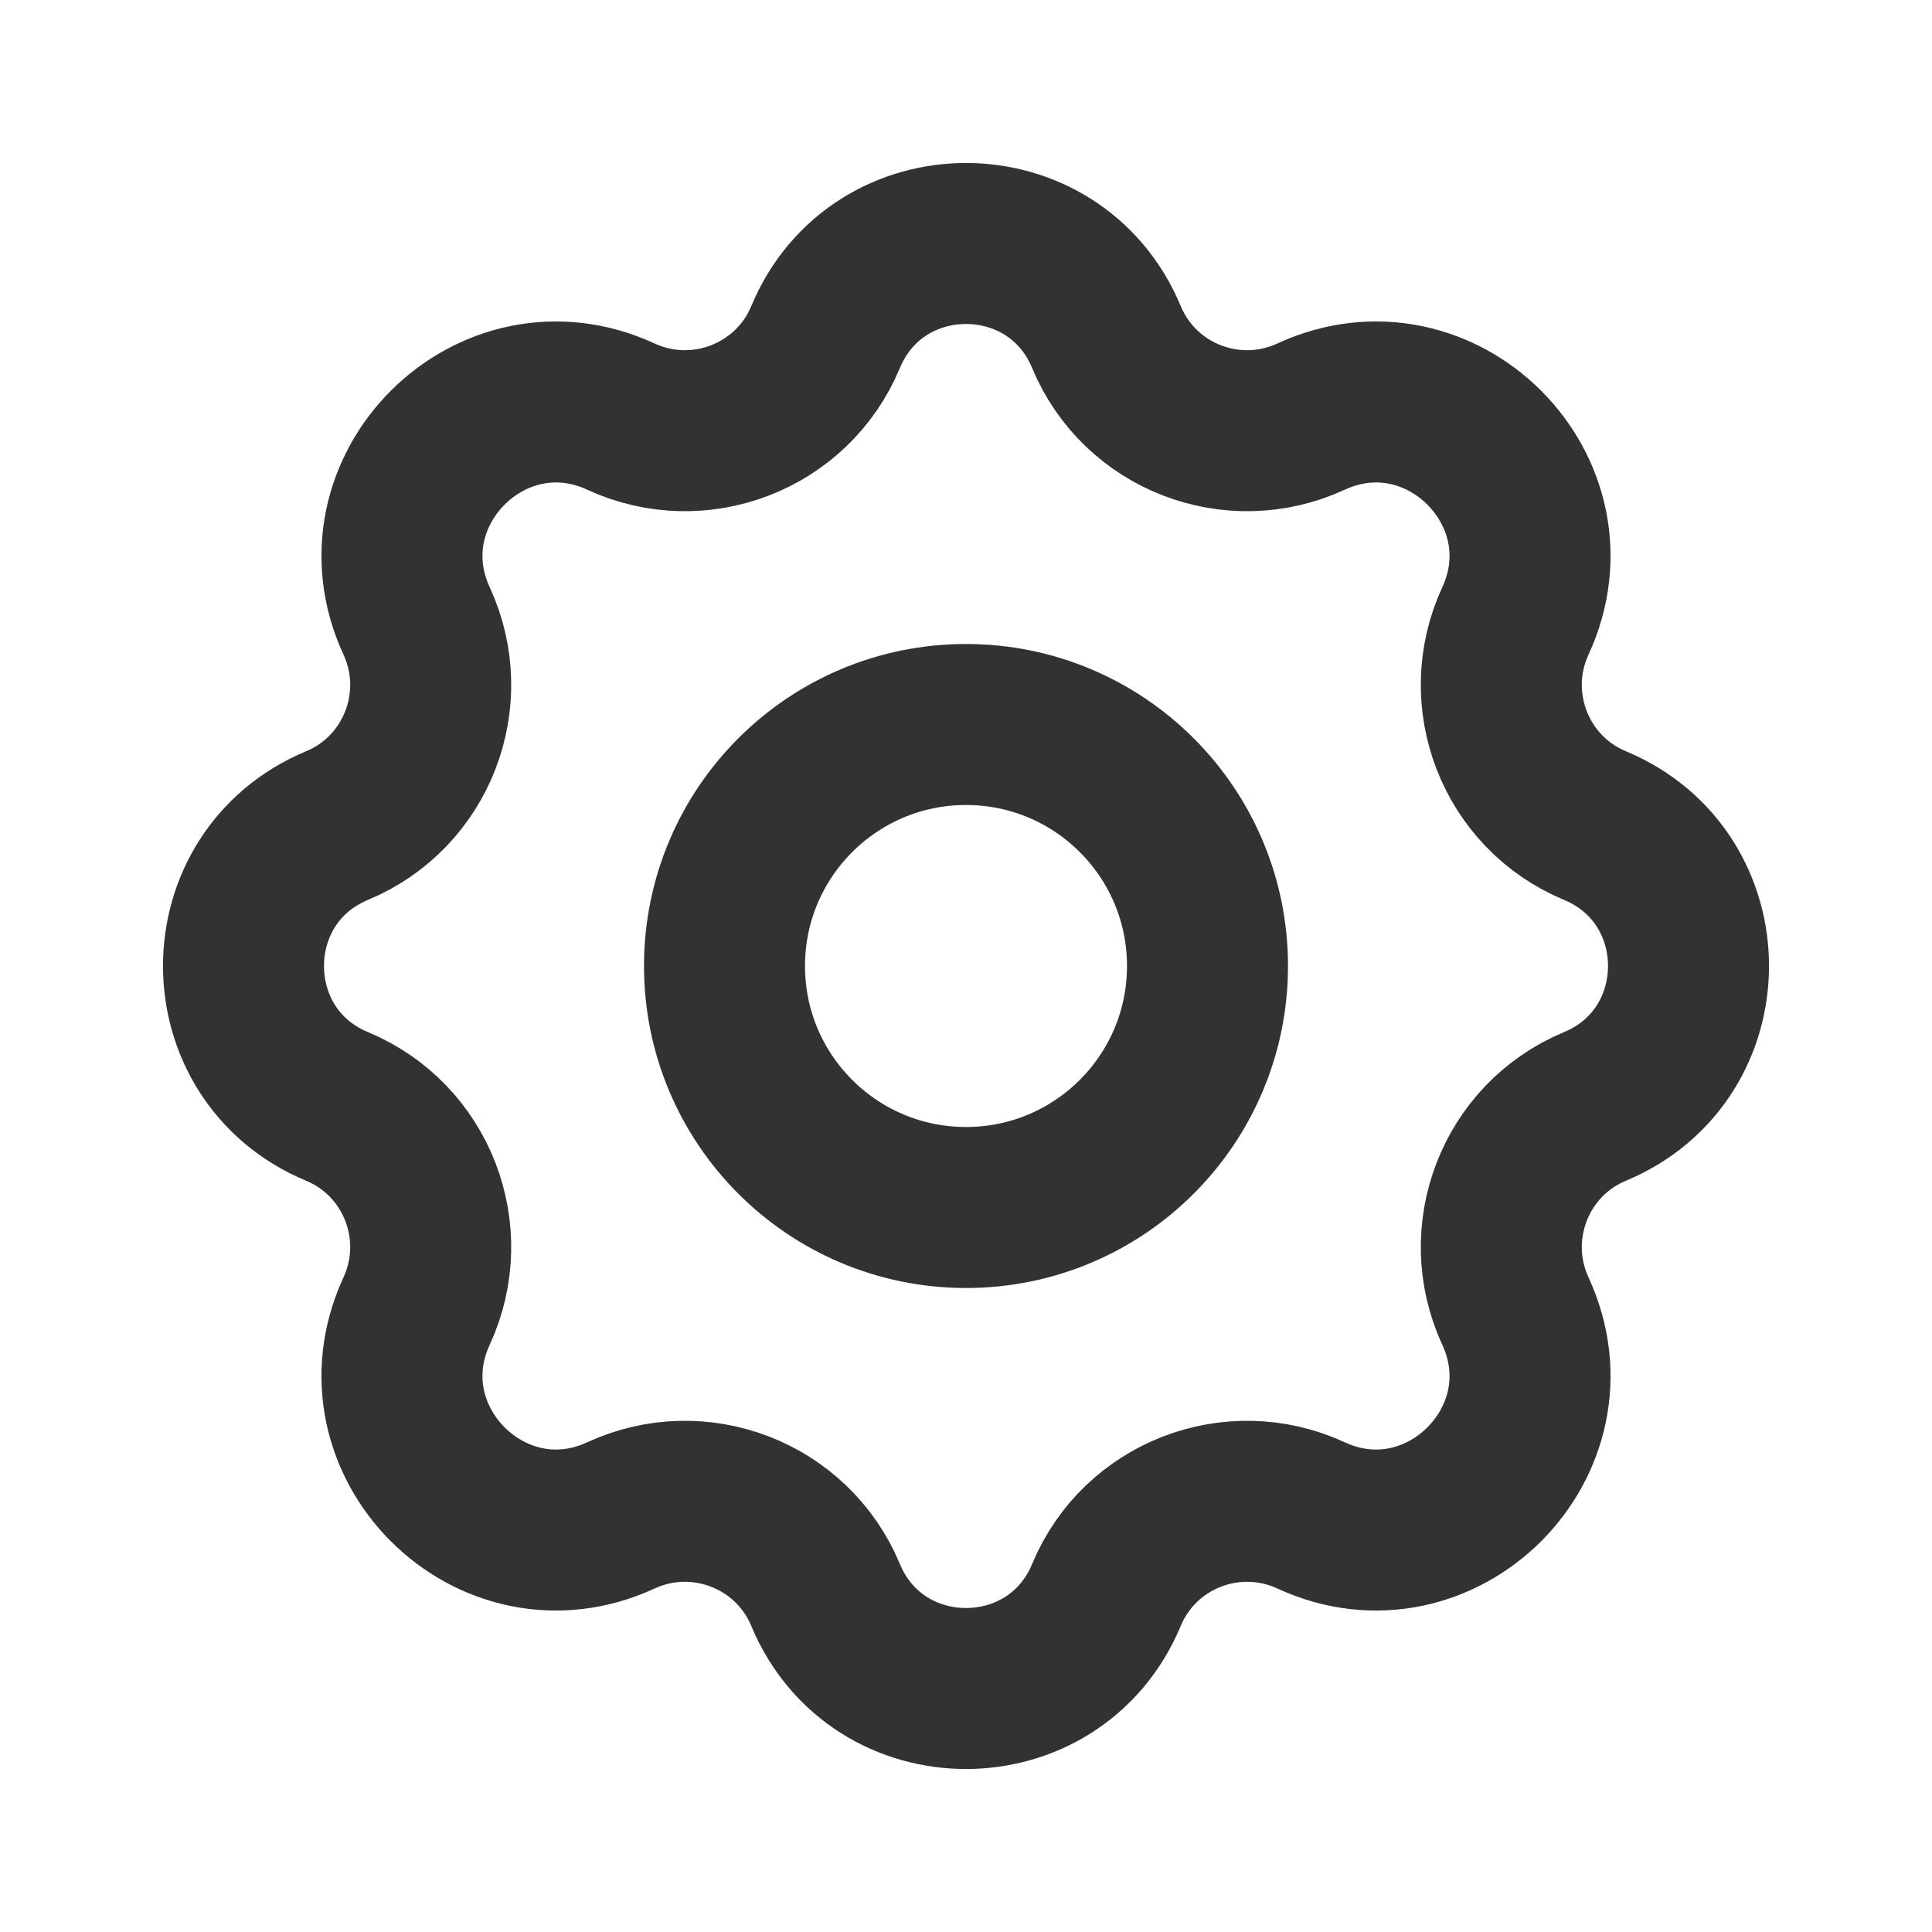
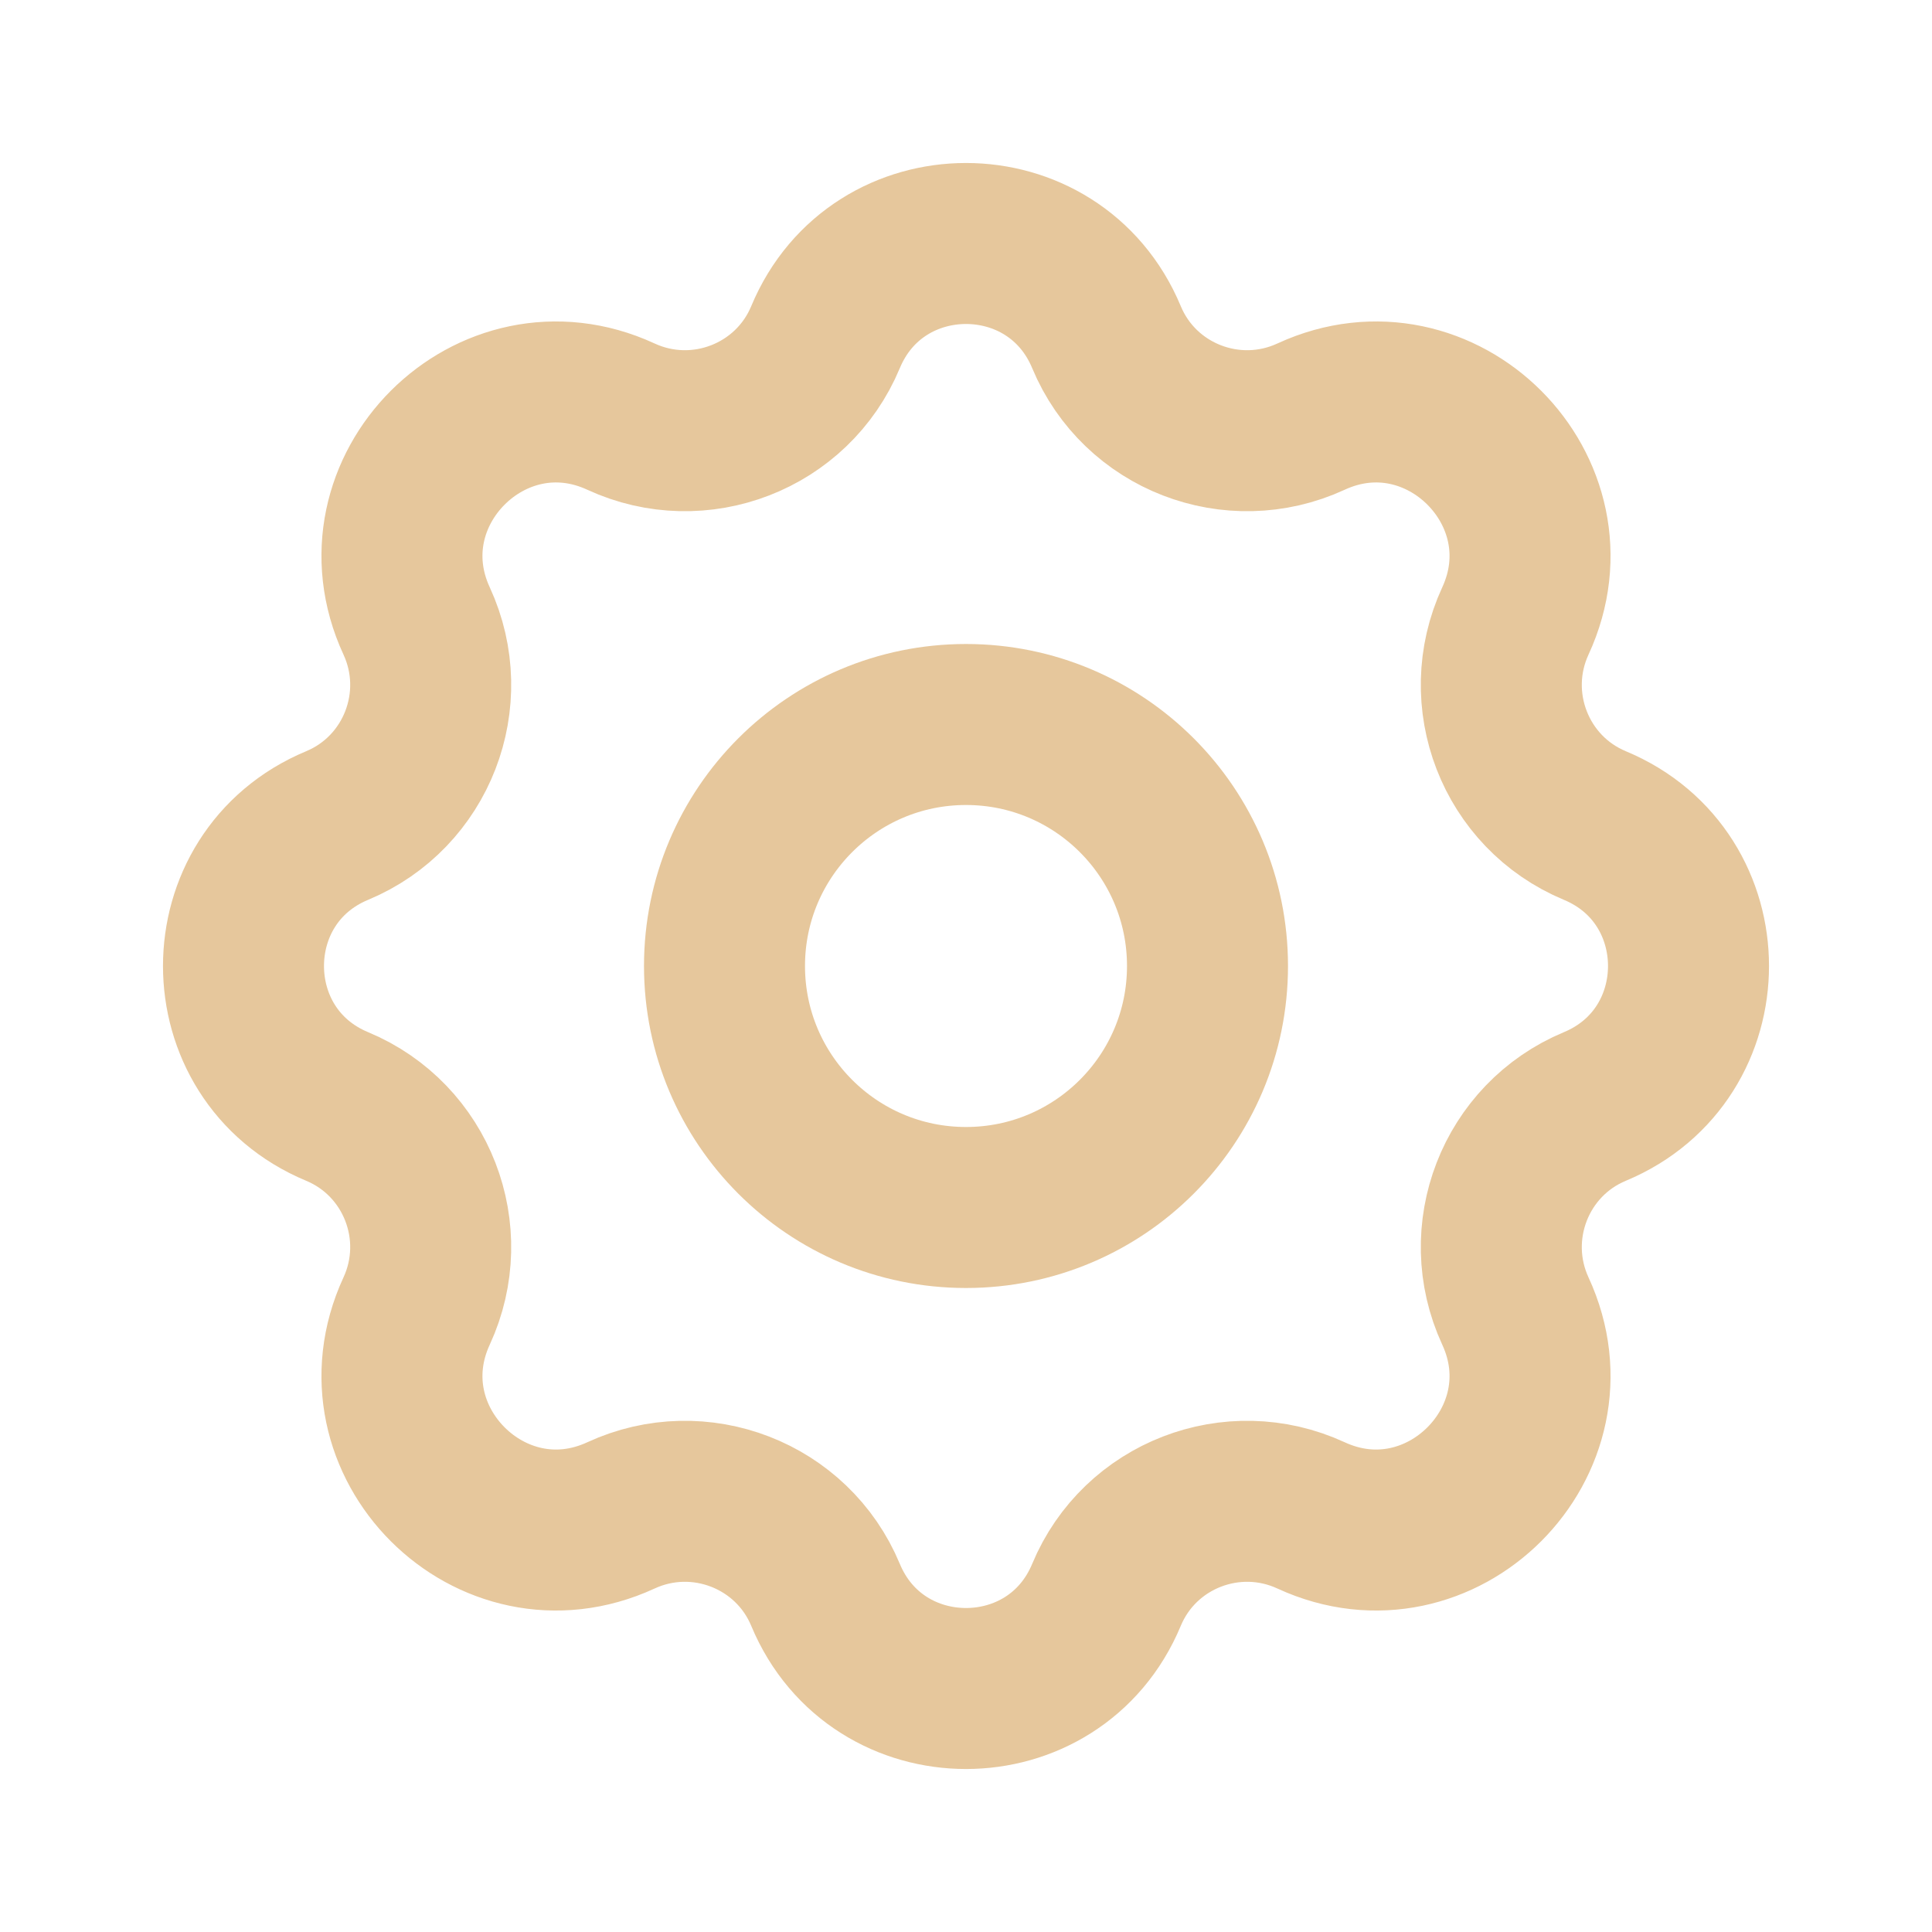
<svg xmlns="http://www.w3.org/2000/svg" width="100px" height="100px" viewBox="0 0 24 24" fill="none">
-   <path d="M10.255 4.188C9.843 5.178 8.687 5.625 7.713 5.175C6.103 4.432 4.432 6.103 5.175 7.713C5.625 8.687 5.178 9.843 4.188 10.255C2.637 10.901 2.637 13.099 4.188 13.745C5.178 14.157 5.625 15.313 5.175 16.287C4.432 17.897 6.103 19.568 7.713 18.825C8.687 18.375 9.843 18.822 10.255 19.812C10.901 21.363 13.099 21.363 13.745 19.812C14.157 18.822 15.313 18.375 16.287 18.825C17.897 19.568 19.568 17.897 18.825 16.287C18.375 15.313 18.822 14.157 19.812 13.745C21.363 13.099 21.363 10.901 19.812 10.255C18.822 9.843 18.375 8.687 18.825 7.713C19.568 6.103 17.897 4.432 16.287 5.175C15.313 5.625 14.157 5.178 13.745 4.188C13.099 2.637 10.901 2.637 10.255 4.188Z" stroke="#323232" stroke-width="2" stroke-linecap="round" stroke-linejoin="round" />
-   <path d="M15 12C15 13.657 13.657 15 12 15C10.343 15 9 13.657 9 12C9 10.343 10.343 9 12 9C13.657 9 15 10.343 15 12Z" stroke="#323232" stroke-width="2" />
+   <path d="M10.255 4.188C9.843 5.178 8.687 5.625 7.713 5.175C6.103 4.432 4.432 6.103 5.175 7.713C5.625 8.687 5.178 9.843 4.188 10.255C2.637 10.901 2.637 13.099 4.188 13.745C5.178 14.157 5.625 15.313 5.175 16.287C4.432 17.897 6.103 19.568 7.713 18.825C8.687 18.375 9.843 18.822 10.255 19.812C10.901 21.363 13.099 21.363 13.745 19.812C14.157 18.822 15.313 18.375 16.287 18.825C17.897 19.568 19.568 17.897 18.825 16.287C18.375 15.313 18.822 14.157 19.812 13.745C21.363 13.099 21.363 10.901 19.812 10.255C18.822 9.843 18.375 8.687 18.825 7.713C19.568 6.103 17.897 4.432 16.287 5.175C15.313 5.625 14.157 5.178 13.745 4.188C13.099 2.637 10.901 2.637 10.255 4.188Z" stroke="#E6C79C" stroke-width="2" stroke-linecap="round" stroke-linejoin="round" />
+   <path d="M15 12C15 13.657 13.657 15 12 15C10.343 15 9 13.657 9 12C9 10.343 10.343 9 12 9C13.657 9 15 10.343 15 12Z" stroke="#E6C79C" stroke-width="2" />
</svg>
